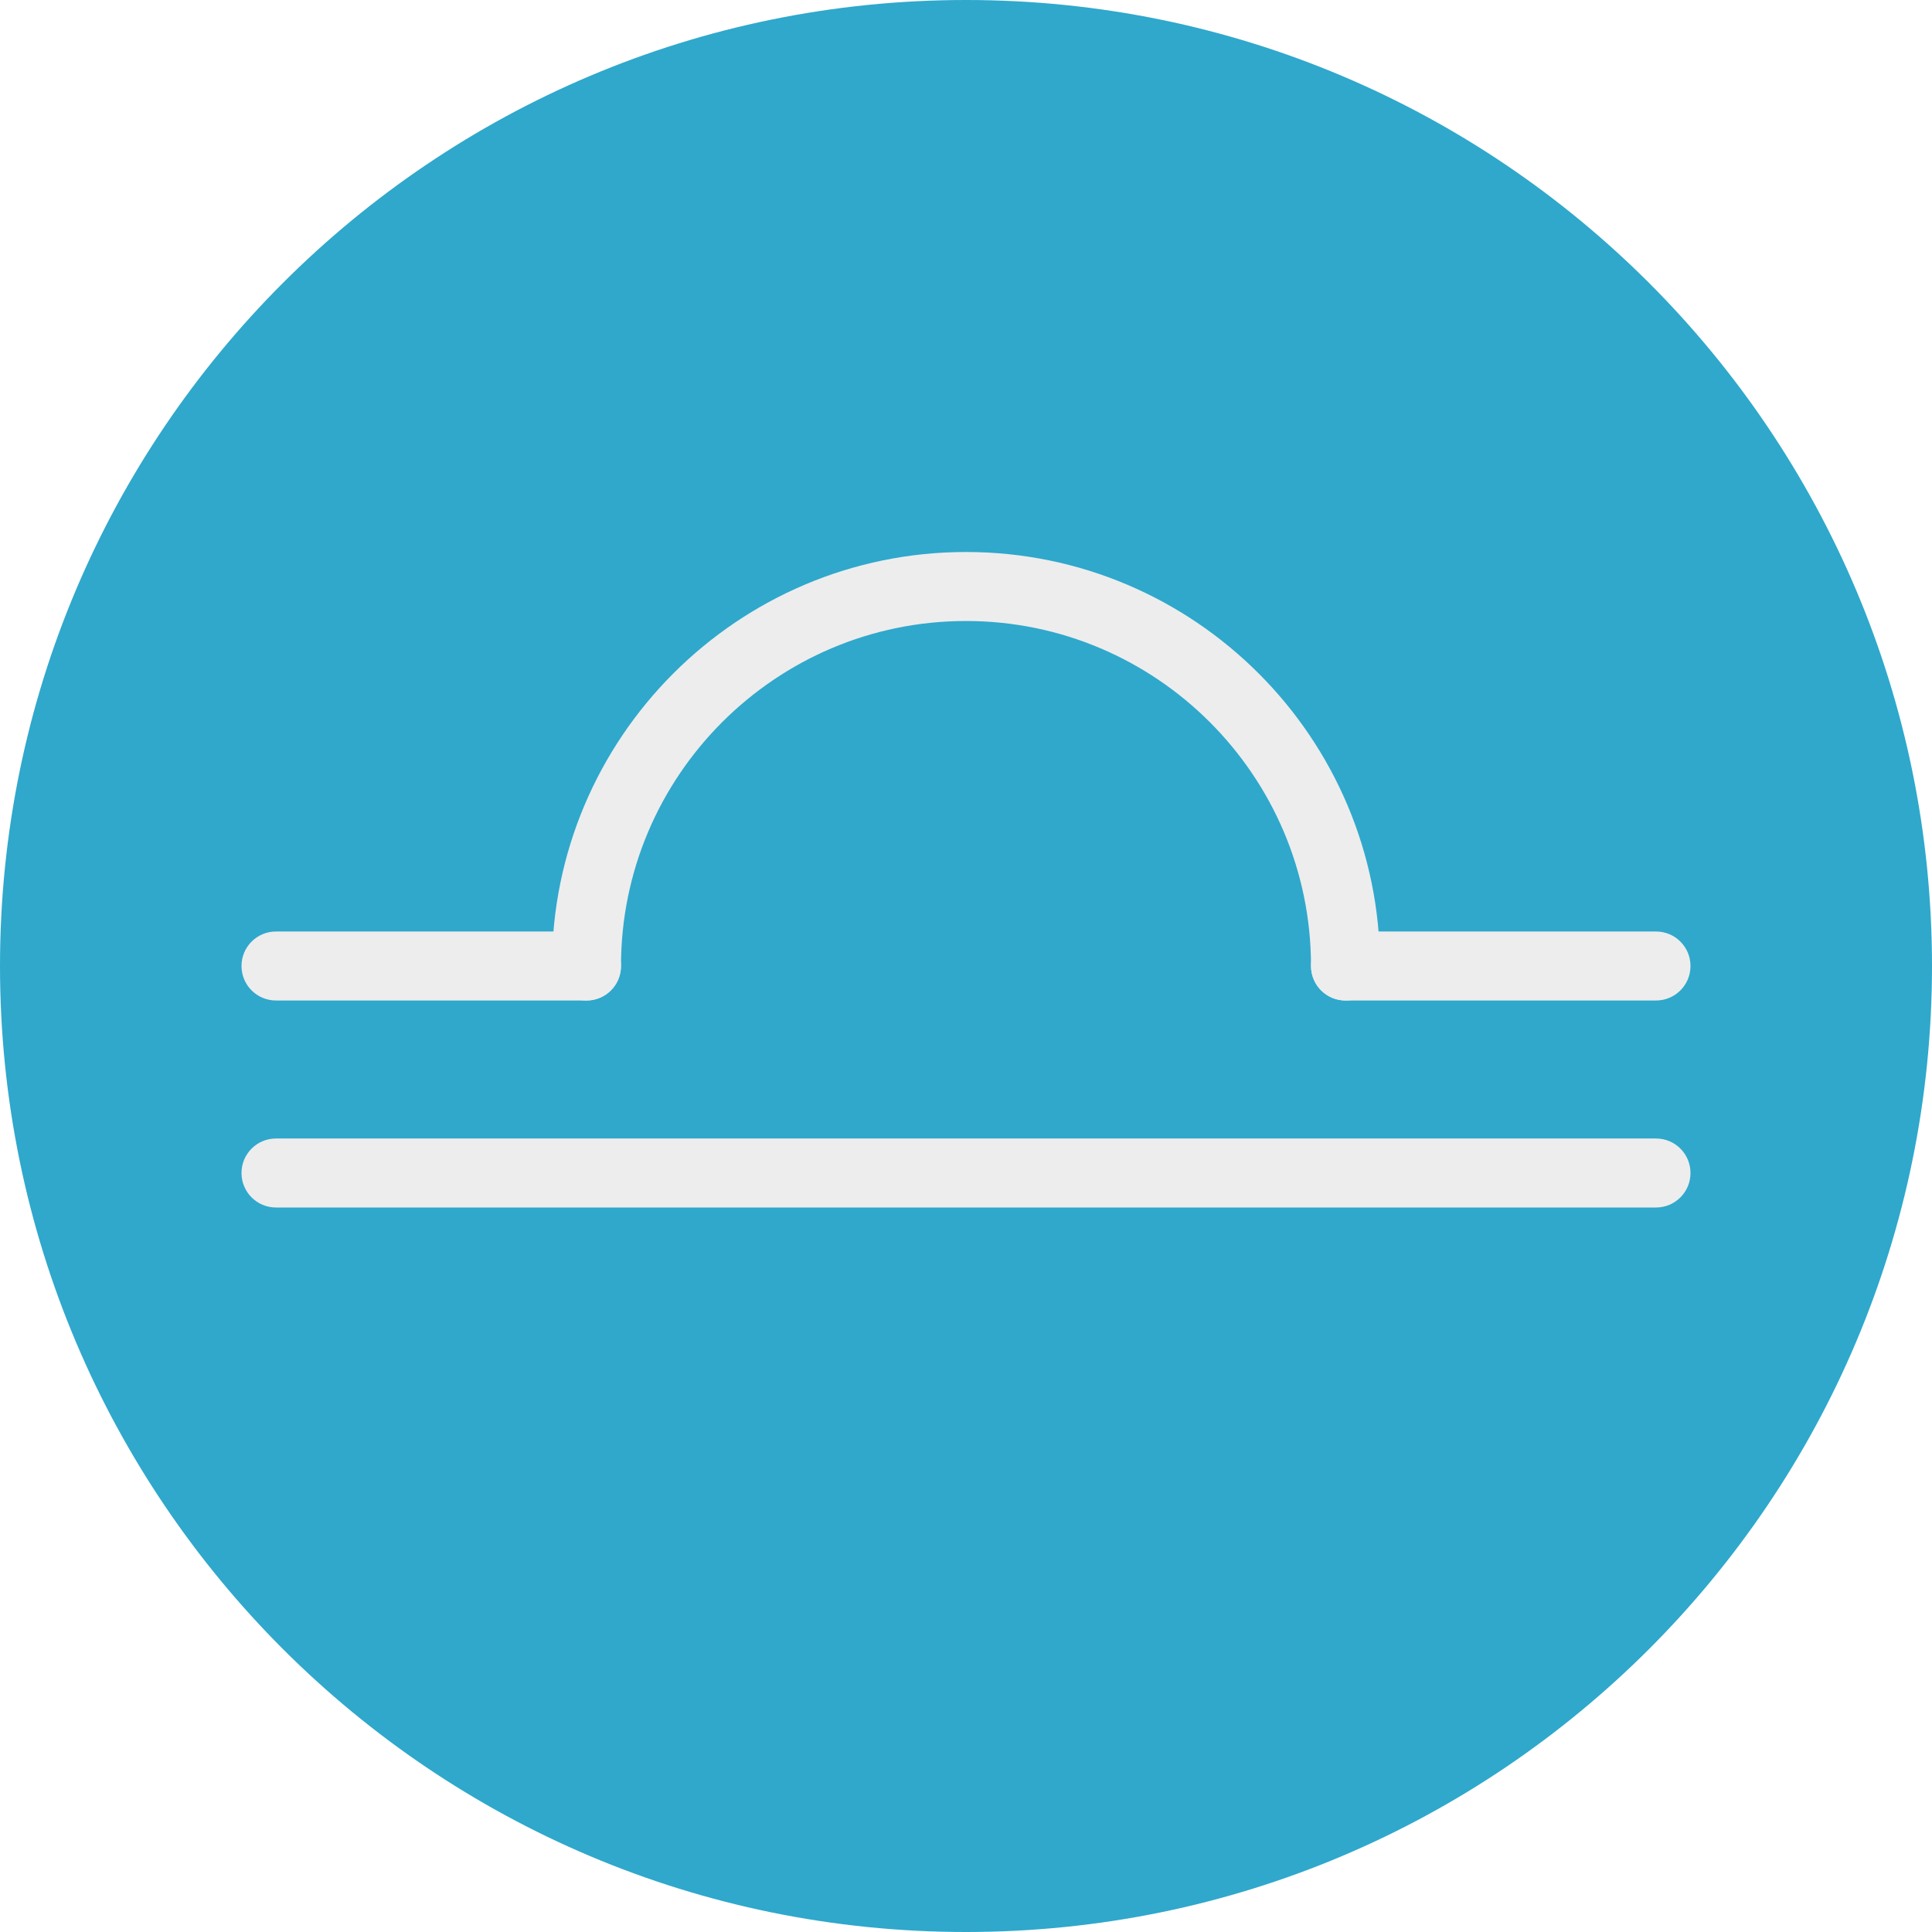
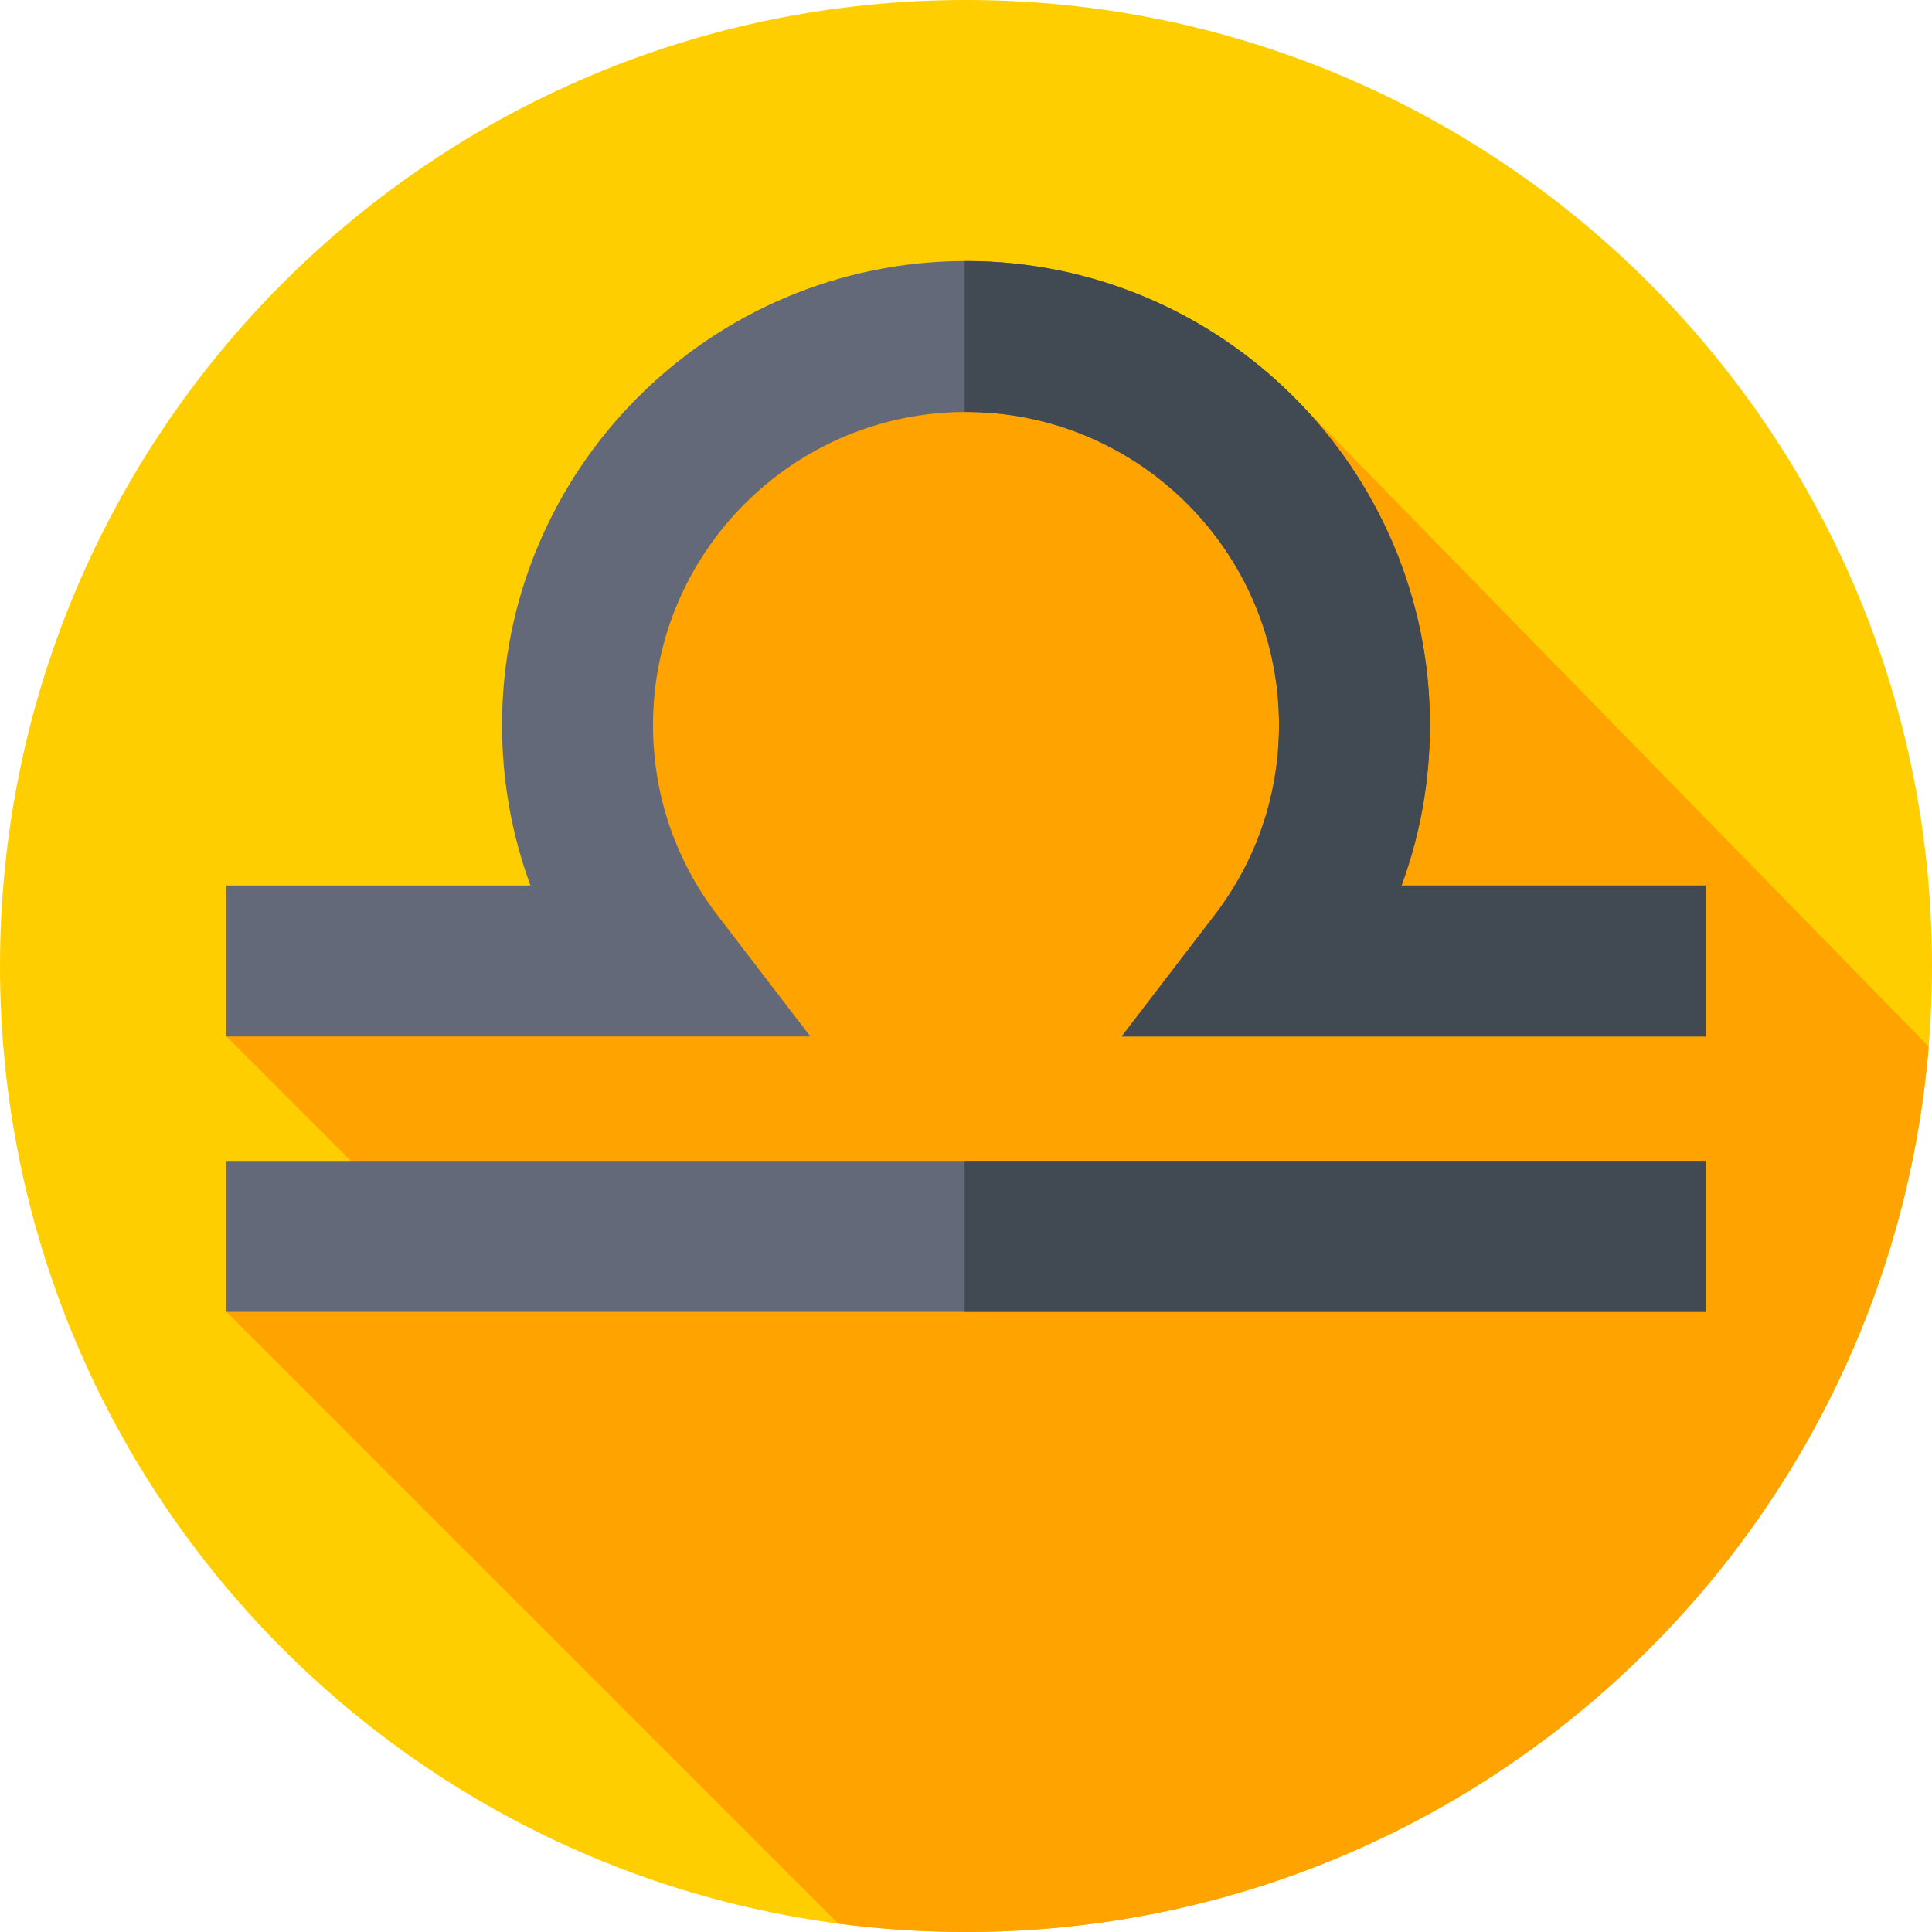
- <svg xmlns="http://www.w3.org/2000/svg" version="1.1" id="Capa_1" x="0px" y="0px" viewBox="0 0 56 56" style="enable-background:new 0 0 56 56;" xml:space="preserve">
-   <circle style="fill:#2FA8CC;" cx="28" cy="28" r="28" />
-   <path style="fill:#EDEDED;" d="M48,35H8c-0.553,0-1-0.447-1-1s0.447-1,1-1h40c0.553,0,1,0.447,1,1S48.553,35,48,35z" />
-   <path style="fill:#EDEDED;" d="M48,29h-9c-0.553,0-1-0.447-1-1s0.447-1,1-1h9c0.553,0,1,0.447,1,1S48.553,29,48,29z" />
-   <path style="fill:#EDEDED;" d="M17,29H8c-0.553,0-1-0.447-1-1s0.447-1,1-1h9c0.553,0,1,0.447,1,1S17.553,29,17,29z" />
-   <path style="fill:#EDEDED;" d="M39,29c-0.553,0-1-0.447-1-1c0-5.514-4.486-10-10-10s-10,4.486-10,10c0,0.553-0.447,1-1,1  s-1-0.447-1-1c0-6.617,5.383-12,12-12s12,5.383,12,12C40,28.553,39.553,29,39,29z" />
+ <svg xmlns="http://www.w3.org/2000/svg" id="Capa_1" enable-background="new 0 0 512 512" height="512" viewBox="0 0 512 512" width="512">
  <g>
- </g>
-   <g>
- </g>
-   <g>
- </g>
-   <g>
- </g>
-   <g>
- </g>
-   <g>
- </g>
-   <g>
- </g>
-   <g>
- </g>
-   <g>
- </g>
-   <g>
- </g>
-   <g>
- </g>
-   <g>
- </g>
-   <g>
- </g>
-   <g>
- </g>
-   <g>
- </g>
+     <g>
+       <g>
+         <g>
+           <g>
+             <g>
+               <g>
+                 <circle cx="256" cy="256" fill="#ffce00" r="256" />
+               </g>
+             </g>
+           </g>
+         </g>
+       </g>
+     </g>
+     <path d="m511.121 277.361-166.277-170.143-37.781-10.617-134.875 19.121-17.458 148.188-94.73 10.768 55.935 55.935-55.935 17.042 162.123 162.123c11.084 1.465 22.392 2.222 33.877 2.222 134.191 0 244.268-103.249 255.121-234.639z" fill="#ffa300" />
+     <g>
+       <path d="m452 274.678h-154.753l24.643-32.163c11.162-14.568 17.061-31.992 17.061-50.389 0-45.739-37.211-82.95-82.95-82.95s-82.95 37.211-82.95 82.95c0 18.396 5.899 35.821 17.061 50.389l24.643 32.163h-154.755v-40h80.582c-4.972-13.471-7.533-27.801-7.533-42.552 0-67.795 55.155-122.95 122.95-122.95s122.95 55.155 122.95 122.95c0 14.751-2.561 29.081-7.533 42.552h80.584z" fill="#636978" />
+     </g>
+     <g>
+       <path d="m371.417 234.678c4.972-13.471 7.533-27.801 7.533-42.552 0-67.795-55.155-122.95-122.95-122.95-.119 0-.237.004-.356.005v40.005c.119 0 .237-.009.356-.009 45.739 0 82.95 37.211 82.95 82.95 0 18.396-5.899 35.821-17.061 50.388l-24.643 32.164h154.754v-40h-80.583z" fill="#414952" />
+     </g>
+     <g>
+       <path d="m60 307.655h392v40h-392z" fill="#636978" />
+     </g>
+     <g>
+       <path d="m255.644 307.655h196.356v40h-196.356z" fill="#414952" />
+     </g>
+   </g>
</svg>
